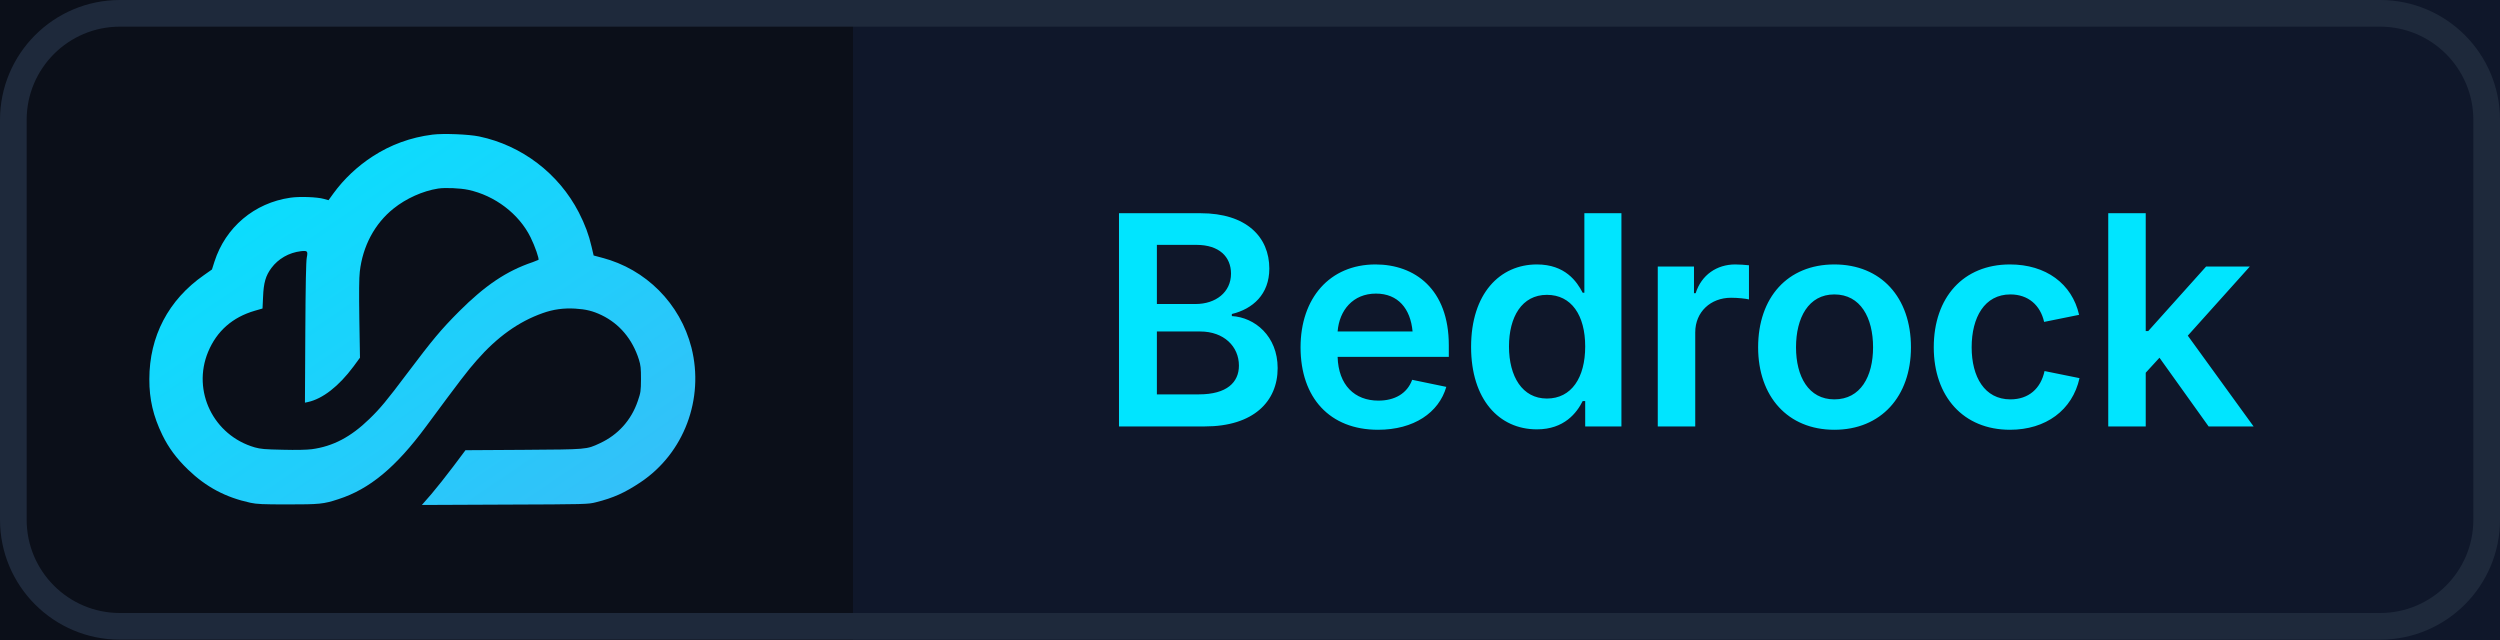
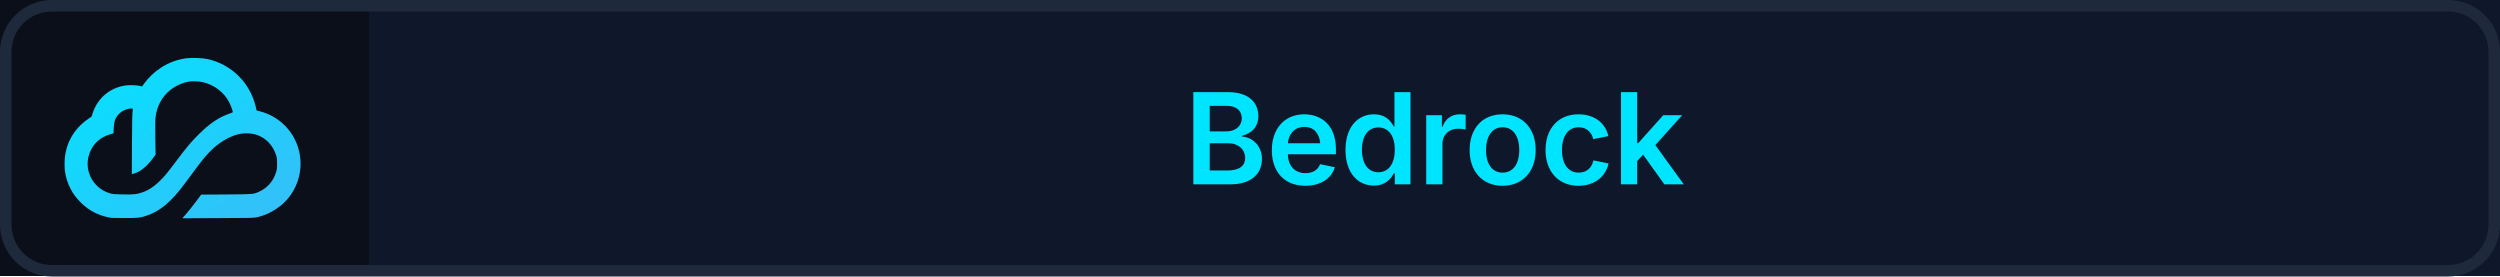
- <svg xmlns="http://www.w3.org/2000/svg" viewBox="0 0 93.8 24.0" width="93.8" height="24.0">
+ <svg xmlns="http://www.w3.org/2000/svg" viewBox="0 0 217.0 24.0" width="217.0" height="24.0">
  <defs>
    <linearGradient id="badgeCyan-bedrock" x1="0%" y1="0%" x2="100%" y2="100%">
      <stop offset="0%" stop-color="#00E5FF" />
      <stop offset="100%" stop-color="#38BDF8" />
    </linearGradient>
  </defs>
  <g shape-rendering="crispEdges">
    <path fill="#0B0F19" d="M0 0 h32.0 v24.0 H0 z" />
-     <path fill="#0F172A" d="M32.0 0 h61.8 v24.0 H32.0 z" />
+     <path fill="#0F172A" d="M32.0 0 h185.0 v24.0 H32.0 z" />
  </g>
-   <rect x="0.5" y="0.5" width="92.8" height="23.0" rx="4" fill="none" stroke="#1E293B" stroke-width="1" />
+   <rect x="0.5" y="0.5" width="216.0" height="23.0" rx="4" fill="none" stroke="#1E293B" stroke-width="1" />
  <g transform="translate(5.6, 5.0) scale(0.0343)" fill="url(#badgeCyan-bedrock)">
    <path fill-rule="evenodd" d="M 309.8 1.5 c -23.8 3.0 -45.7 11.0 -65.4 23.8 -16.7 10.8 -31.5 24.8 -42.8 40.3 l -5.5 7.6 -5.1 -1.4 c -7.4 -2.1 -26.8 -2.8 -36.7 -1.3 -39.4 5.7 -70.9 32.3 -83.0 70.0 l -2.7 8.5 -8.8 6.2 c -38.8 27.0 -59.7 66.9 -59.7 113.8 -0.1 22.0 4.3 40.6 14.2 61.0 6.8 14.0 15.6 25.8 28.0 37.8 19.9 19.2 41.2 30.5 68.4 36.4 6.9 1.5 13.4 1.8 40.7 1.8 35.1 -0.0 39.2 -0.4 55.4 -5.7 34.2 -11.0 63.0 -34.9 96.1 -79.7 37.2 -50.3 44.9 -60.4 55.3 -72.2 22.3 -25.5 45.9 -42.4 72.3 -51.7 11.5 -4.1 22.8 -5.6 35.3 -4.9 11.9 0.7 19.5 2.6 29.1 7.2 19.6 9.5 33.7 26.4 40.7 48.5 2.0 6.4 2.3 9.5 2.3 21.5 -0.1 13.2 -0.3 14.5 -3.5 23.9 -7.1 20.9 -21.6 37.0 -41.5 46.2 -14.9 6.9 -13.3 6.7 -83.5 7.2 l -63.5 0.4 -13.5 18.0 c -7.4 9.9 -18.2 23.4 -23.8 30.0 l -10.4 11.9 90.9 -0.4 c 89.0 -0.3 91.0 -0.4 99.3 -2.5 19.3 -4.8 31.9 -10.5 49.1 -22.0 47.4 -31.7 69.8 -91.1 55.6 -147.2 -12.3 -48.2 -49.8 -85.9 -98.0 -98.4 l -9.0 -2.4 -2.3 -9.8 c -2.9 -12.7 -7.1 -24.0 -13.9 -37.3 -22.0 -42.6 -62.3 -73.3 -109.0 -83.1 -11.5 -2.4 -39.4 -3.5 -51.1 -2.0 z m 39.2 60.4 c 29.0 6.2 55.4 26.2 68.1 51.9 4.8 9.7 9.7 23.8 8.6 24.7 -0.5 0.3 -3.3 1.4 -6.3 2.5 -28.5 9.6 -52.0 25.4 -80.5 53.9 -19.7 19.8 -28.6 30.4 -57.0 68.1 -22.1 29.4 -29.2 38.0 -41.2 49.6 -20.2 19.6 -39.7 29.9 -62.9 33.0 -5.7 0.7 -16.9 1.0 -31.9 0.6 -19.6 -0.4 -24.1 -0.8 -30.5 -2.6 -45.2 -13.1 -68.8 -61.6 -51.0 -104.5 9.5 -22.8 26.7 -37.9 51.2 -45.0 l 8.3 -2.4 0.6 -12.8 c 0.6 -15.4 2.9 -23.2 9.1 -31.5 7.6 -10.2 19.2 -16.8 32.3 -18.4 7.2 -0.8 7.8 -0.1 6.4 7.1 -0.8 4.1 -1.3 29.3 -1.6 82.2 l -0.4 76.4 3.3 -0.7 c 16.0 -3.5 33.6 -17.1 49.7 -38.7 l 7.2 -9.8 -0.7 -42.2 c -0.4 -28.7 -0.3 -45.4 0.5 -51.9 3.2 -28.0 16.3 -52.6 37.0 -69.1 13.7 -11.0 32.0 -19.2 48.6 -21.8 7.8 -1.2 24.2 -0.5 33.1 1.4 z" />
  </g>
-   <text x="62.9" y="16.0" text-anchor="middle" font-family="'Outfit', -apple-system, BlinkMacSystemFont, 'Segoe UI', sans-serif" font-size="11.0px" font-weight="600" fill="#00E5FF" letter-spacing="-0.01em">Bedrock</text>
+   <text x="124.5" y="16.0" text-anchor="middle" font-family="-apple-system, BlinkMacSystemFont, 'SF Pro Display', 'Outfit', sans-serif" font-size="11.0px" font-weight="600" fill="#00E5FF" letter-spacing="-0.01em">Bedrock</text>
</svg>
